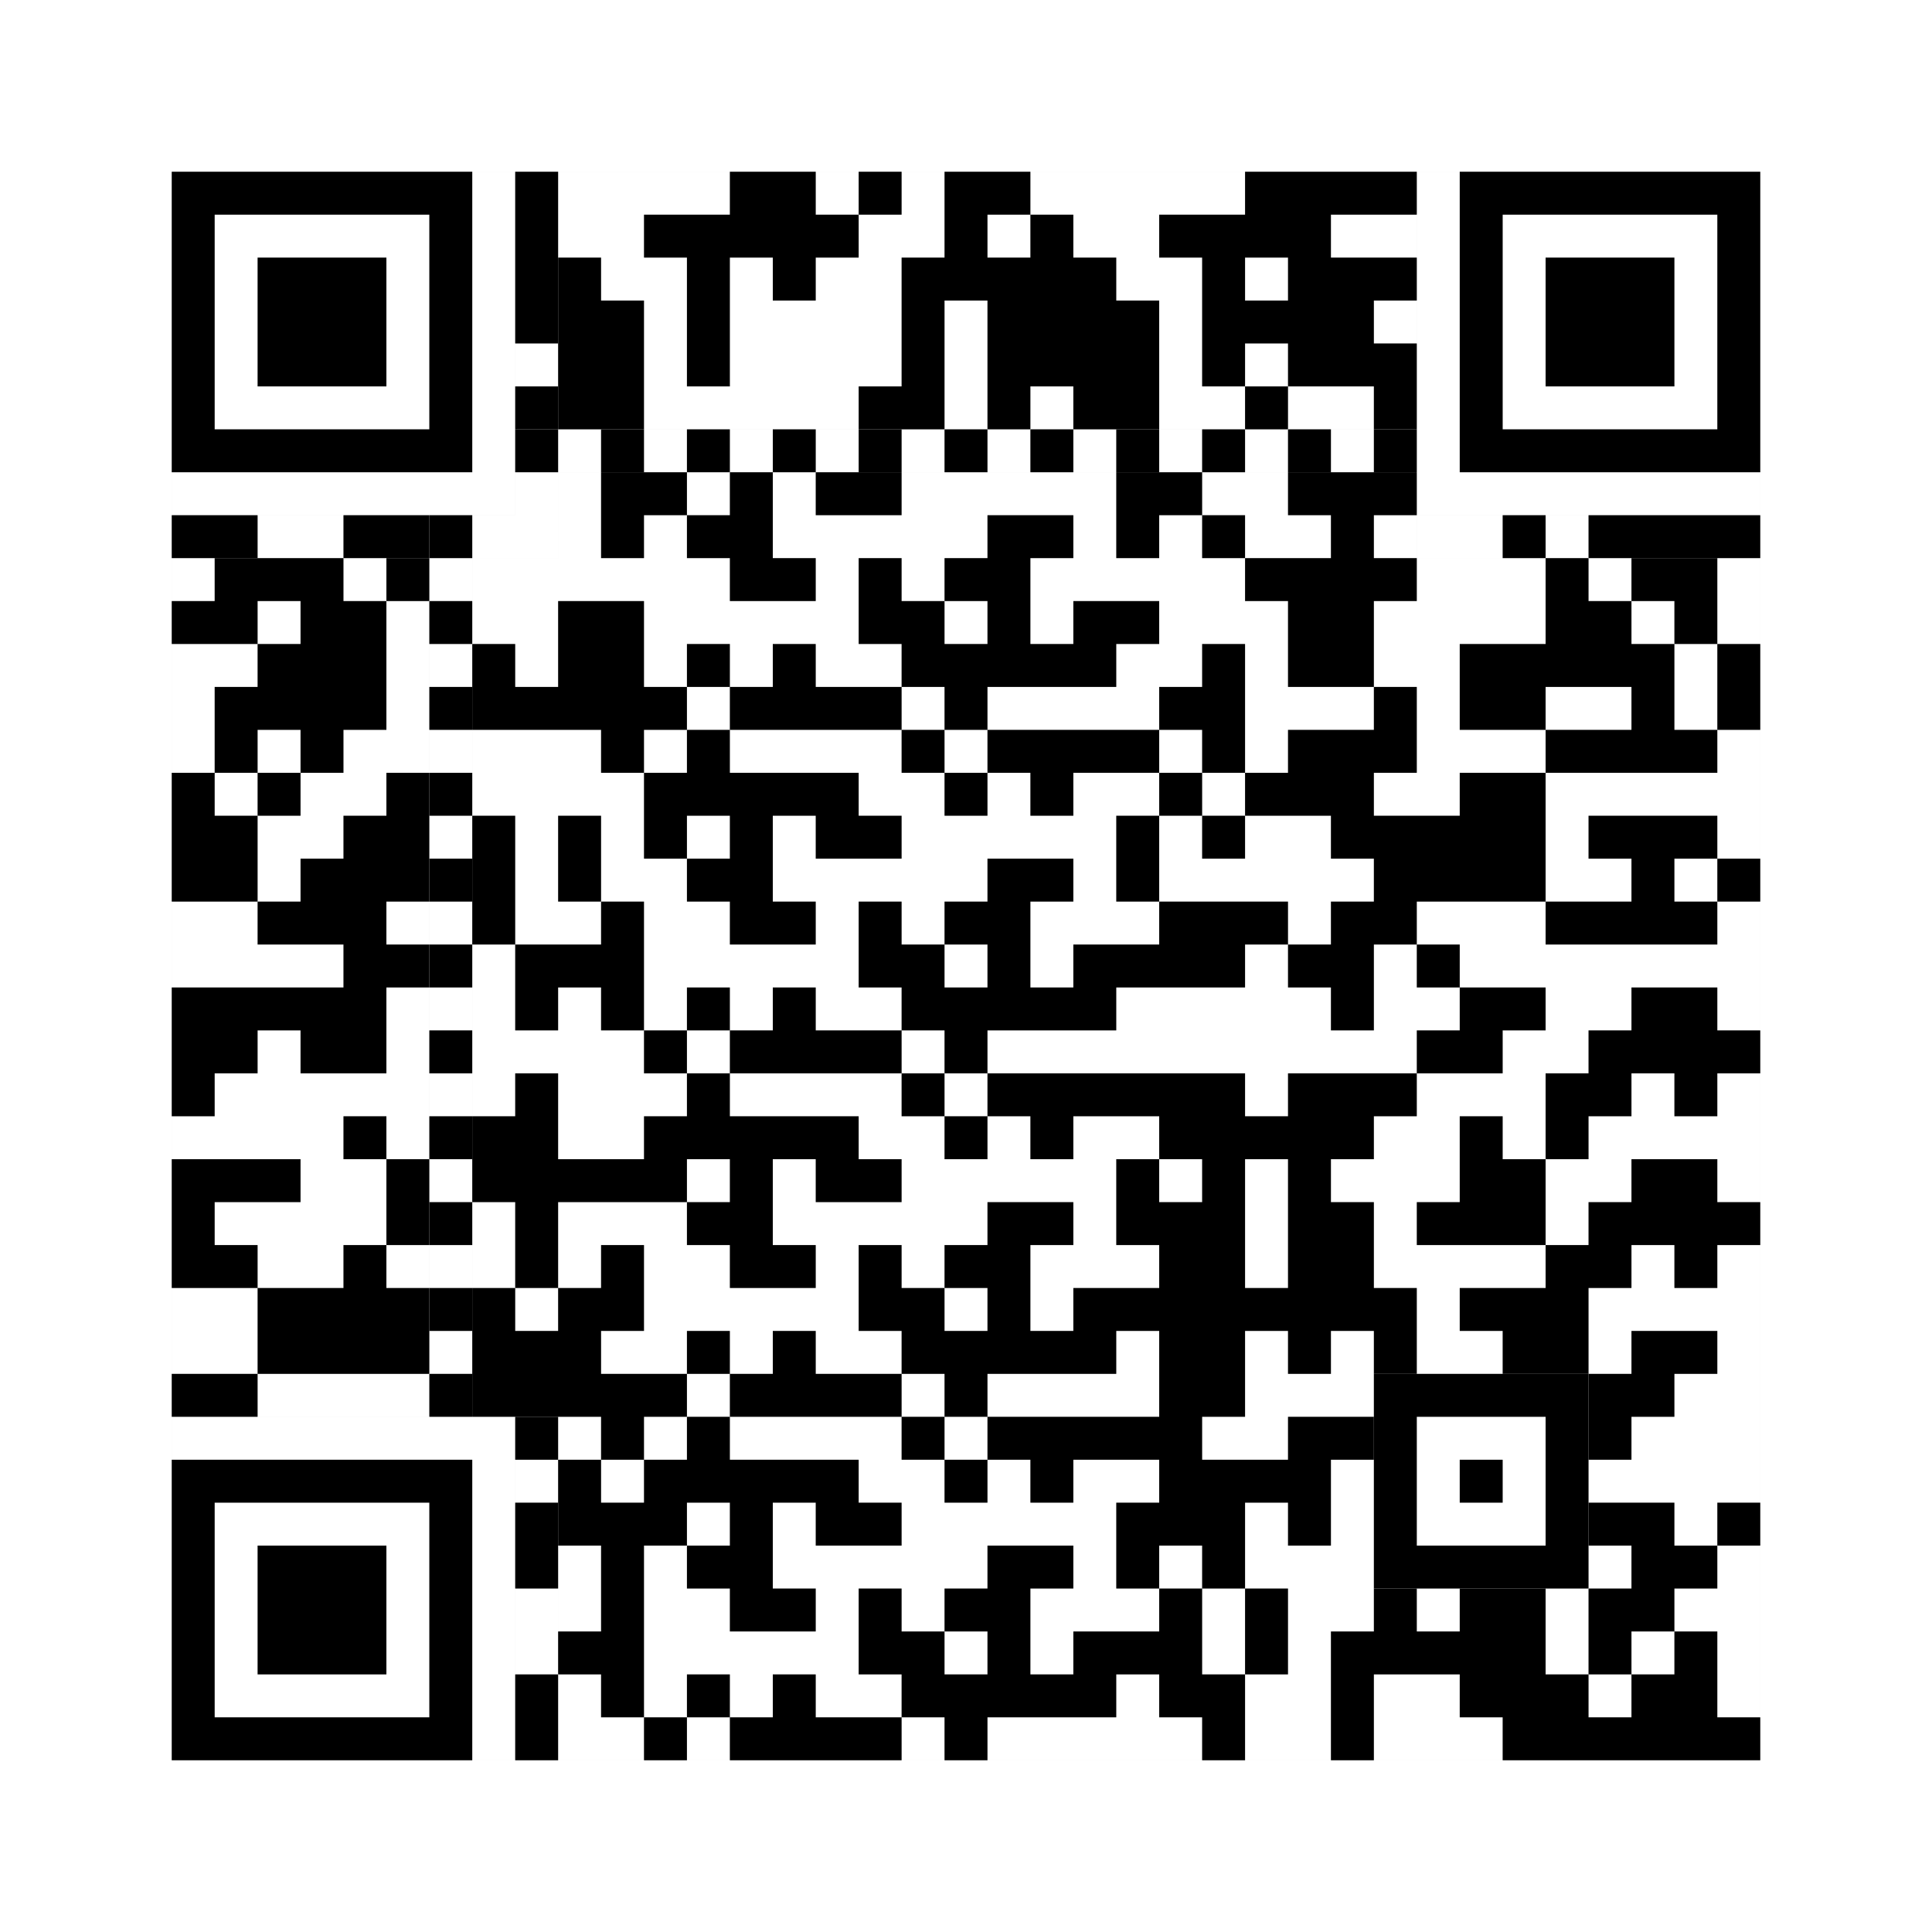
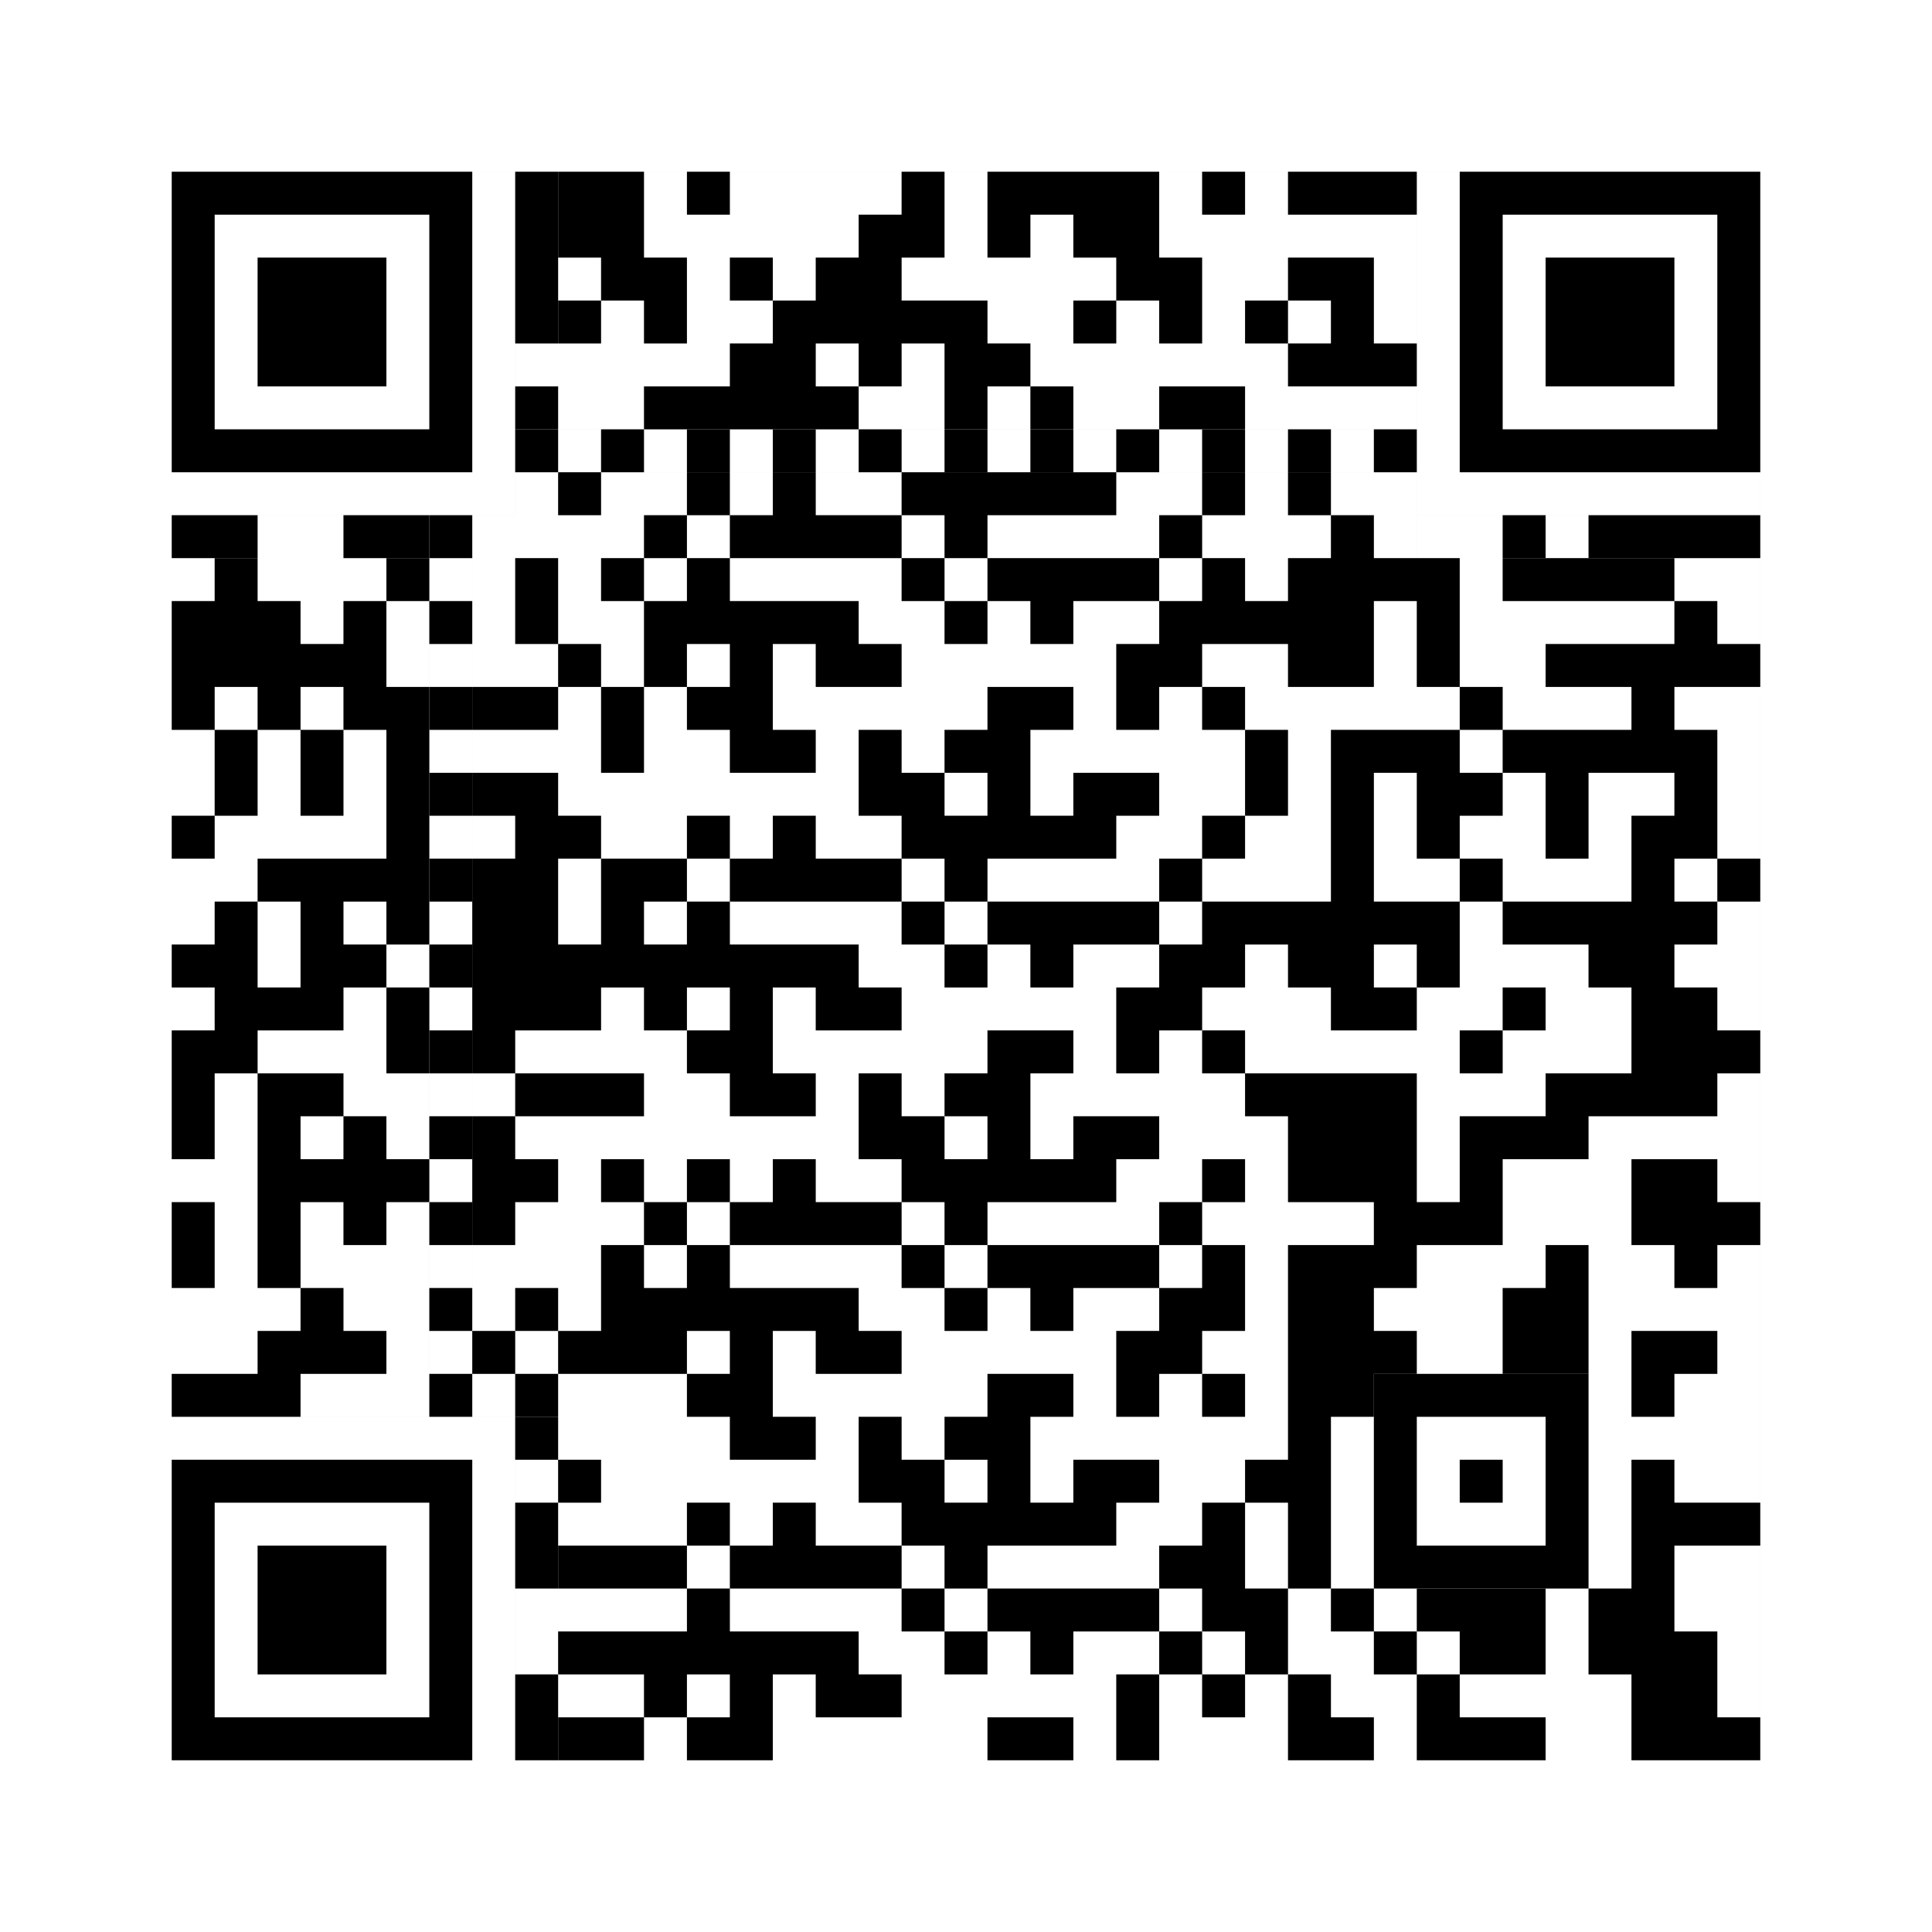
<svg xmlns="http://www.w3.org/2000/svg" class="qr-svg " style="width: 100%; height: auto;" viewBox="0 0 45 45">
  <defs>
    <style>rect{shape-rendering:crispEdges}</style>
  </defs>
-   <path class="qr-4 " stroke="transparent" fill="#fff" fill-opacity="1" d="M13 4 h4 v1 h-4Z M19 4 h1 v1 h-1Z M21 4 h1 v1 h-1Z M24 4 h5 v1 h-5Z M13 5 h2 v1 h-2Z M20 5 h2 v1 h-2Z M23 5 h1 v1 h-1Z M25 5 h2 v1 h-2Z M31 5 h2 v1 h-2Z M14 6 h2 v1 h-2Z M17 6 h1 v1 h-1Z M19 6 h2 v1 h-2Z M26 6 h2 v1 h-2Z M29 6 h1 v1 h-1Z M15 7 h1 v1 h-1Z M17 7 h4 v1 h-4Z M22 7 h1 v1 h-1Z M27 7 h1 v1 h-1Z M32 7 h1 v1 h-1Z M15 8 h1 v1 h-1Z M17 8 h4 v1 h-4Z M22 8 h1 v1 h-1Z M27 8 h1 v1 h-1Z M29 8 h1 v1 h-1Z M15 9 h5 v1 h-5Z M22 9 h1 v1 h-1Z M24 9 h1 v1 h-1Z M27 9 h2 v1 h-2Z M30 9 h2 v1 h-2Z M13 11 h1 v1 h-1Z M16 11 h1 v1 h-1Z M18 11 h1 v1 h-1Z M21 11 h5 v1 h-5Z M28 11 h2 v1 h-2Z M13 12 h1 v1 h-1Z M15 12 h1 v1 h-1Z M18 12 h5 v1 h-5Z M25 12 h1 v1 h-1Z M27 12 h1 v1 h-1Z M29 12 h2 v1 h-2Z M32 12 h1 v1 h-1Z M4 13 h1 v1 h-1Z M8 13 h1 v1 h-1Z M11 13 h6 v1 h-6Z M19 13 h1 v1 h-1Z M21 13 h1 v1 h-1Z M24 13 h5 v1 h-5Z M33 13 h3 v1 h-3Z M37 13 h1 v1 h-1Z M40 13 h1 v1 h-1Z M6 14 h1 v1 h-1Z M9 14 h1 v1 h-1Z M11 14 h2 v1 h-2Z M15 14 h5 v1 h-5Z M22 14 h1 v1 h-1Z M24 14 h1 v1 h-1Z M27 14 h3 v1 h-3Z M32 14 h4 v1 h-4Z M38 14 h1 v1 h-1Z M40 14 h1 v1 h-1Z M4 15 h2 v1 h-2Z M9 15 h1 v1 h-1Z M12 15 h1 v1 h-1Z M15 15 h1 v1 h-1Z M17 15 h1 v1 h-1Z M19 15 h2 v1 h-2Z M26 15 h2 v1 h-2Z M29 15 h1 v1 h-1Z M32 15 h2 v1 h-2Z M39 15 h1 v1 h-1Z M4 16 h1 v1 h-1Z M9 16 h1 v1 h-1Z M16 16 h1 v1 h-1Z M21 16 h1 v1 h-1Z M23 16 h4 v1 h-4Z M29 16 h3 v1 h-3Z M33 16 h1 v1 h-1Z M36 16 h2 v1 h-2Z M39 16 h1 v1 h-1Z M4 17 h1 v1 h-1Z M6 17 h1 v1 h-1Z M8 17 h2 v1 h-2Z M11 17 h3 v1 h-3Z M15 17 h1 v1 h-1Z M17 17 h4 v1 h-4Z M22 17 h1 v1 h-1Z M27 17 h1 v1 h-1Z M29 17 h1 v1 h-1Z M33 17 h3 v1 h-3Z M40 17 h1 v1 h-1Z M5 18 h1 v1 h-1Z M7 18 h2 v1 h-2Z M11 18 h4 v1 h-4Z M20 18 h2 v1 h-2Z M23 18 h1 v1 h-1Z M25 18 h2 v1 h-2Z M28 18 h1 v1 h-1Z M32 18 h2 v1 h-2Z M36 18 h5 v1 h-5Z M6 19 h2 v1 h-2Z M12 19 h1 v1 h-1Z M14 19 h1 v1 h-1Z M16 19 h1 v1 h-1Z M18 19 h1 v1 h-1Z M21 19 h5 v1 h-5Z M27 19 h1 v1 h-1Z M29 19 h2 v1 h-2Z M36 19 h1 v1 h-1Z M40 19 h1 v1 h-1Z M6 20 h1 v1 h-1Z M12 20 h1 v1 h-1Z M14 20 h2 v1 h-2Z M18 20 h5 v1 h-5Z M25 20 h1 v1 h-1Z M27 20 h5 v1 h-5Z M36 20 h2 v1 h-2Z M39 20 h1 v1 h-1Z M4 21 h2 v1 h-2Z M9 21 h1 v1 h-1Z M12 21 h2 v1 h-2Z M15 21 h2 v1 h-2Z M19 21 h1 v1 h-1Z M21 21 h1 v1 h-1Z M24 21 h3 v1 h-3Z M30 21 h1 v1 h-1Z M33 21 h3 v1 h-3Z M40 21 h1 v1 h-1Z M4 22 h4 v1 h-4Z M11 22 h1 v1 h-1Z M15 22 h5 v1 h-5Z M22 22 h1 v1 h-1Z M24 22 h1 v1 h-1Z M29 22 h1 v1 h-1Z M32 22 h1 v1 h-1Z M34 22 h7 v1 h-7Z M9 23 h1 v1 h-1Z M11 23 h1 v1 h-1Z M13 23 h1 v1 h-1Z M15 23 h1 v1 h-1Z M17 23 h1 v1 h-1Z M19 23 h2 v1 h-2Z M26 23 h5 v1 h-5Z M32 23 h2 v1 h-2Z M36 23 h2 v1 h-2Z M40 23 h1 v1 h-1Z M6 24 h1 v1 h-1Z M9 24 h1 v1 h-1Z M11 24 h4 v1 h-4Z M16 24 h1 v1 h-1Z M21 24 h1 v1 h-1Z M23 24 h10 v1 h-10Z M35 24 h2 v1 h-2Z M5 25 h5 v1 h-5Z M11 25 h1 v1 h-1Z M13 25 h3 v1 h-3Z M17 25 h4 v1 h-4Z M22 25 h1 v1 h-1Z M29 25 h1 v1 h-1Z M33 25 h3 v1 h-3Z M38 25 h1 v1 h-1Z M40 25 h1 v1 h-1Z M4 26 h4 v1 h-4Z M9 26 h1 v1 h-1Z M13 26 h2 v1 h-2Z M20 26 h2 v1 h-2Z M23 26 h1 v1 h-1Z M25 26 h2 v1 h-2Z M32 26 h2 v1 h-2Z M35 26 h1 v1 h-1Z M37 26 h4 v1 h-4Z M7 27 h2 v1 h-2Z M16 27 h1 v1 h-1Z M18 27 h1 v1 h-1Z M21 27 h5 v1 h-5Z M27 27 h1 v1 h-1Z M29 27 h1 v1 h-1Z M31 27 h3 v1 h-3Z M36 27 h2 v1 h-2Z M40 27 h1 v1 h-1Z M5 28 h4 v1 h-4Z M11 28 h1 v1 h-1Z M13 28 h3 v1 h-3Z M18 28 h5 v1 h-5Z M25 28 h1 v1 h-1Z M29 28 h1 v1 h-1Z M32 28 h1 v1 h-1Z M36 28 h1 v1 h-1Z M6 29 h2 v1 h-2Z M9 29 h1 v1 h-1Z M11 29 h1 v1 h-1Z M13 29 h1 v1 h-1Z M15 29 h2 v1 h-2Z M19 29 h1 v1 h-1Z M21 29 h1 v1 h-1Z M24 29 h3 v1 h-3Z M29 29 h1 v1 h-1Z M32 29 h4 v1 h-4Z M38 29 h1 v1 h-1Z M40 29 h1 v1 h-1Z M4 30 h2 v1 h-2Z M12 30 h1 v1 h-1Z M15 30 h5 v1 h-5Z M22 30 h1 v1 h-1Z M24 30 h1 v1 h-1Z M33 30 h1 v1 h-1Z M37 30 h4 v1 h-4Z M4 31 h2 v1 h-2Z M14 31 h2 v1 h-2Z M17 31 h1 v1 h-1Z M19 31 h2 v1 h-2Z M26 31 h1 v1 h-1Z M29 31 h1 v1 h-1Z M31 31 h1 v1 h-1Z M33 31 h2 v1 h-2Z M37 31 h1 v1 h-1Z M40 31 h1 v1 h-1Z M6 32 h4 v1 h-4Z M16 32 h1 v1 h-1Z M21 32 h1 v1 h-1Z M23 32 h4 v1 h-4Z M29 32 h3 v1 h-3Z M39 32 h2 v1 h-2Z M13 33 h1 v1 h-1Z M15 33 h1 v1 h-1Z M17 33 h4 v1 h-4Z M22 33 h1 v1 h-1Z M28 33 h2 v1 h-2Z M38 33 h3 v1 h-3Z M14 34 h1 v1 h-1Z M20 34 h2 v1 h-2Z M23 34 h1 v1 h-1Z M25 34 h2 v1 h-2Z M31 34 h1 v1 h-1Z M37 34 h4 v1 h-4Z M16 35 h1 v1 h-1Z M18 35 h1 v1 h-1Z M21 35 h5 v1 h-5Z M29 35 h1 v1 h-1Z M31 35 h1 v1 h-1Z M39 35 h1 v1 h-1Z M13 36 h1 v1 h-1Z M15 36 h1 v1 h-1Z M18 36 h5 v1 h-5Z M25 36 h1 v1 h-1Z M27 36 h1 v1 h-1Z M29 36 h3 v1 h-3Z M37 36 h1 v1 h-1Z M40 36 h1 v1 h-1Z M13 37 h1 v1 h-1Z M15 37 h2 v1 h-2Z M19 37 h1 v1 h-1Z M21 37 h1 v1 h-1Z M24 37 h3 v1 h-3Z M28 37 h1 v1 h-1Z M30 37 h2 v1 h-2Z M33 37 h1 v1 h-1Z M36 37 h1 v1 h-1Z M39 37 h2 v1 h-2Z M15 38 h5 v1 h-5Z M22 38 h1 v1 h-1Z M24 38 h1 v1 h-1Z M28 38 h1 v1 h-1Z M30 38 h1 v1 h-1Z M36 38 h1 v1 h-1Z M38 38 h1 v1 h-1Z M40 38 h1 v1 h-1Z M13 39 h1 v1 h-1Z M15 39 h1 v1 h-1Z M17 39 h1 v1 h-1Z M19 39 h2 v1 h-2Z M26 39 h1 v1 h-1Z M29 39 h2 v1 h-2Z M32 39 h2 v1 h-2Z M37 39 h1 v1 h-1Z M40 39 h1 v1 h-1Z M13 40 h2 v1 h-2Z M16 40 h1 v1 h-1Z M21 40 h1 v1 h-1Z M23 40 h5 v1 h-5Z M29 40 h2 v1 h-2Z M32 40 h3 v1 h-3Z " />
+   <path class="qr-4 " stroke="transparent" fill="#fff" fill-opacity="1" d="M15 4 h1 v1 h-1Z M17 4 h4 v1 h-4Z M22 4 h1 v1 h-1Z M27 4 h1 v1 h-1Z M29 4 h1 v1 h-1Z M15 5 h5 v1 h-5Z M22 5 h1 v1 h-1Z M24 5 h1 v1 h-1Z M27 5 h6 v1 h-6Z M13 6 h1 v1 h-1Z M16 6 h1 v1 h-1Z M18 6 h1 v1 h-1Z M21 6 h5 v1 h-5Z M28 6 h2 v1 h-2Z M32 6 h1 v1 h-1Z M14 7 h1 v1 h-1Z M16 7 h2 v1 h-2Z M23 7 h2 v1 h-2Z M26 7 h1 v1 h-1Z M28 7 h1 v1 h-1Z M30 7 h1 v1 h-1Z M32 7 h1 v1 h-1Z M13 8 h4 v1 h-4Z M19 8 h1 v1 h-1Z M21 8 h1 v1 h-1Z M24 8 h6 v1 h-6Z M13 9 h2 v1 h-2Z M20 9 h2 v1 h-2Z M23 9 h1 v1 h-1Z M25 9 h2 v1 h-2Z M29 9 h4 v1 h-4Z M14 11 h2 v1 h-2Z M17 11 h1 v1 h-1Z M19 11 h2 v1 h-2Z M26 11 h2 v1 h-2Z M29 11 h1 v1 h-1Z M31 11 h2 v1 h-2Z M13 12 h2 v1 h-2Z M16 12 h1 v1 h-1Z M21 12 h1 v1 h-1Z M23 12 h4 v1 h-4Z M28 12 h3 v1 h-3Z M32 12 h1 v1 h-1Z M4 13 h1 v1 h-1Z M6 13 h3 v1 h-3Z M11 13 h1 v1 h-1Z M13 13 h1 v1 h-1Z M15 13 h1 v1 h-1Z M17 13 h4 v1 h-4Z M22 13 h1 v1 h-1Z M27 13 h1 v1 h-1Z M29 13 h1 v1 h-1Z M34 13 h1 v1 h-1Z M39 13 h2 v1 h-2Z M7 14 h1 v1 h-1Z M9 14 h1 v1 h-1Z M11 14 h1 v1 h-1Z M13 14 h2 v1 h-2Z M20 14 h2 v1 h-2Z M23 14 h1 v1 h-1Z M25 14 h2 v1 h-2Z M32 14 h1 v1 h-1Z M34 14 h5 v1 h-5Z M40 14 h1 v1 h-1Z M9 15 h1 v1 h-1Z M11 15 h2 v1 h-2Z M14 15 h1 v1 h-1Z M16 15 h1 v1 h-1Z M18 15 h1 v1 h-1Z M21 15 h5 v1 h-5Z M28 15 h2 v1 h-2Z M32 15 h1 v1 h-1Z M34 15 h2 v1 h-2Z M5 16 h1 v1 h-1Z M7 16 h1 v1 h-1Z M13 16 h1 v1 h-1Z M15 16 h1 v1 h-1Z M18 16 h5 v1 h-5Z M25 16 h1 v1 h-1Z M27 16 h1 v1 h-1Z M29 16 h5 v1 h-5Z M35 16 h3 v1 h-3Z M39 16 h2 v1 h-2Z M4 17 h1 v1 h-1Z M6 17 h1 v1 h-1Z M8 17 h1 v1 h-1Z M11 17 h3 v1 h-3Z M15 17 h2 v1 h-2Z M19 17 h1 v1 h-1Z M21 17 h1 v1 h-1Z M24 17 h5 v1 h-5Z M30 17 h1 v1 h-1Z M34 17 h1 v1 h-1Z M40 17 h1 v1 h-1Z M4 18 h1 v1 h-1Z M6 18 h1 v1 h-1Z M8 18 h1 v1 h-1Z M13 18 h7 v1 h-7Z M22 18 h1 v1 h-1Z M24 18 h1 v1 h-1Z M27 18 h2 v1 h-2Z M30 18 h1 v1 h-1Z M32 18 h1 v1 h-1Z M35 18 h1 v1 h-1Z M37 18 h2 v1 h-2Z M40 18 h1 v1 h-1Z M5 19 h4 v1 h-4Z M11 19 h1 v1 h-1Z M14 19 h2 v1 h-2Z M17 19 h1 v1 h-1Z M19 19 h2 v1 h-2Z M26 19 h2 v1 h-2Z M29 19 h2 v1 h-2Z M32 19 h1 v1 h-1Z M34 19 h2 v1 h-2Z M37 19 h1 v1 h-1Z M40 19 h1 v1 h-1Z M4 20 h2 v1 h-2Z M13 20 h1 v1 h-1Z M16 20 h1 v1 h-1Z M21 20 h1 v1 h-1Z M23 20 h4 v1 h-4Z M28 20 h3 v1 h-3Z M32 20 h2 v1 h-2Z M35 20 h3 v1 h-3Z M39 20 h1 v1 h-1Z M4 21 h1 v1 h-1Z M6 21 h1 v1 h-1Z M8 21 h1 v1 h-1Z M13 21 h1 v1 h-1Z M15 21 h1 v1 h-1Z M17 21 h4 v1 h-4Z M22 21 h1 v1 h-1Z M27 21 h1 v1 h-1Z M34 21 h1 v1 h-1Z M40 21 h1 v1 h-1Z M6 22 h1 v1 h-1Z M9 22 h1 v1 h-1Z M20 22 h2 v1 h-2Z M23 22 h1 v1 h-1Z M25 22 h2 v1 h-2Z M29 22 h1 v1 h-1Z M32 22 h1 v1 h-1Z M34 22 h3 v1 h-3Z M39 22 h2 v1 h-2Z M4 23 h1 v1 h-1Z M8 23 h1 v1 h-1Z M14 23 h1 v1 h-1Z M16 23 h1 v1 h-1Z M18 23 h1 v1 h-1Z M21 23 h5 v1 h-5Z M28 23 h3 v1 h-3Z M33 23 h2 v1 h-2Z M36 23 h2 v1 h-2Z M40 23 h1 v1 h-1Z M6 24 h3 v1 h-3Z M12 24 h4 v1 h-4Z M18 24 h5 v1 h-5Z M25 24 h1 v1 h-1Z M27 24 h1 v1 h-1Z M29 24 h5 v1 h-5Z M35 24 h3 v1 h-3Z M5 25 h1 v1 h-1Z M8 25 h2 v1 h-2Z M11 25 h1 v1 h-1Z M15 25 h2 v1 h-2Z M19 25 h1 v1 h-1Z M21 25 h1 v1 h-1Z M24 25 h5 v1 h-5Z M33 25 h3 v1 h-3Z M40 25 h1 v1 h-1Z M5 26 h1 v1 h-1Z M7 26 h1 v1 h-1Z M9 26 h1 v1 h-1Z M12 26 h8 v1 h-8Z M22 26 h1 v1 h-1Z M24 26 h1 v1 h-1Z M27 26 h3 v1 h-3Z M33 26 h1 v1 h-1Z M37 26 h4 v1 h-4Z M4 27 h2 v1 h-2Z M13 27 h1 v1 h-1Z M15 27 h1 v1 h-1Z M17 27 h1 v1 h-1Z M19 27 h2 v1 h-2Z M26 27 h2 v1 h-2Z M29 27 h1 v1 h-1Z M33 27 h1 v1 h-1Z M35 27 h3 v1 h-3Z M40 27 h1 v1 h-1Z M5 28 h1 v1 h-1Z M7 28 h1 v1 h-1Z M9 28 h1 v1 h-1Z M12 28 h3 v1 h-3Z M16 28 h1 v1 h-1Z M21 28 h1 v1 h-1Z M23 28 h4 v1 h-4Z M28 28 h4 v1 h-4Z M35 28 h3 v1 h-3Z M5 29 h1 v1 h-1Z M7 29 h3 v1 h-3Z M11 29 h3 v1 h-3Z M15 29 h1 v1 h-1Z M17 29 h4 v1 h-4Z M22 29 h1 v1 h-1Z M27 29 h1 v1 h-1Z M29 29 h1 v1 h-1Z M33 29 h3 v1 h-3Z M37 29 h2 v1 h-2Z M40 29 h1 v1 h-1Z M4 30 h3 v1 h-3Z M8 30 h2 v1 h-2Z M11 30 h1 v1 h-1Z M13 30 h1 v1 h-1Z M20 30 h2 v1 h-2Z M23 30 h1 v1 h-1Z M25 30 h2 v1 h-2Z M29 30 h1 v1 h-1Z M32 30 h3 v1 h-3Z M37 30 h4 v1 h-4Z M4 31 h2 v1 h-2Z M9 31 h1 v1 h-1Z M12 31 h1 v1 h-1Z M16 31 h1 v1 h-1Z M18 31 h1 v1 h-1Z M21 31 h5 v1 h-5Z M28 31 h2 v1 h-2Z M33 31 h2 v1 h-2Z M37 31 h1 v1 h-1Z M40 31 h1 v1 h-1Z M7 32 h3 v1 h-3Z M11 32 h1 v1 h-1Z M13 32 h3 v1 h-3Z M18 32 h5 v1 h-5Z M25 32 h1 v1 h-1Z M27 32 h1 v1 h-1Z M29 32 h1 v1 h-1Z M37 32 h1 v1 h-1Z M39 32 h2 v1 h-2Z M13 33 h4 v1 h-4Z M19 33 h1 v1 h-1Z M21 33 h1 v1 h-1Z M24 33 h6 v1 h-6Z M31 33 h1 v1 h-1Z M37 33 h4 v1 h-4Z M14 34 h6 v1 h-6Z M22 34 h1 v1 h-1Z M24 34 h1 v1 h-1Z M27 34 h2 v1 h-2Z M31 34 h1 v1 h-1Z M37 34 h1 v1 h-1Z M39 34 h2 v1 h-2Z M13 35 h3 v1 h-3Z M17 35 h1 v1 h-1Z M19 35 h2 v1 h-2Z M26 35 h2 v1 h-2Z M29 35 h1 v1 h-1Z M31 35 h1 v1 h-1Z M37 35 h1 v1 h-1Z M16 36 h1 v1 h-1Z M21 36 h1 v1 h-1Z M23 36 h4 v1 h-4Z M29 36 h1 v1 h-1Z M31 36 h1 v1 h-1Z M37 36 h1 v1 h-1Z M39 36 h2 v1 h-2Z M13 37 h3 v1 h-3Z M17 37 h4 v1 h-4Z M22 37 h1 v1 h-1Z M27 37 h1 v1 h-1Z M30 37 h1 v1 h-1Z M32 37 h1 v1 h-1Z M36 37 h1 v1 h-1Z M39 37 h2 v1 h-2Z M20 38 h2 v1 h-2Z M23 38 h1 v1 h-1Z M25 38 h2 v1 h-2Z M28 38 h1 v1 h-1Z M30 38 h2 v1 h-2Z M33 38 h1 v1 h-1Z M36 38 h1 v1 h-1Z M40 38 h1 v1 h-1Z M13 39 h2 v1 h-2Z M16 39 h1 v1 h-1Z M18 39 h1 v1 h-1Z M21 39 h5 v1 h-5Z M27 39 h1 v1 h-1Z M29 39 h1 v1 h-1Z M31 39 h2 v1 h-2Z M34 39 h4 v1 h-4Z M40 39 h1 v1 h-1Z M15 40 h1 v1 h-1Z M18 40 h5 v1 h-5Z M25 40 h1 v1 h-1Z M27 40 h3 v1 h-3Z M32 40 h1 v1 h-1Z M36 40 h2 v1 h-2Z " />
  <path class="qr-6 " stroke="transparent" fill="#fff" fill-opacity="1" d="M5 5 h5 v1 h-5Z M35 5 h5 v1 h-5Z M5 6 h1 v1 h-1Z M9 6 h1 v1 h-1Z M35 6 h1 v1 h-1Z M39 6 h1 v1 h-1Z M5 7 h1 v1 h-1Z M9 7 h1 v1 h-1Z M35 7 h1 v1 h-1Z M39 7 h1 v1 h-1Z M5 8 h1 v1 h-1Z M9 8 h1 v1 h-1Z M35 8 h1 v1 h-1Z M39 8 h1 v1 h-1Z M5 9 h5 v1 h-5Z M35 9 h5 v1 h-5Z M5 35 h5 v1 h-5Z M5 36 h1 v1 h-1Z M9 36 h1 v1 h-1Z M5 37 h1 v1 h-1Z M9 37 h1 v1 h-1Z M5 38 h1 v1 h-1Z M9 38 h1 v1 h-1Z M5 39 h5 v1 h-5Z " />
  <path class="qr-8 " stroke="transparent" fill="#fff" fill-opacity="1" d="M11 4 h1 v1 h-1Z M33 4 h1 v1 h-1Z M11 5 h1 v1 h-1Z M33 5 h1 v1 h-1Z M11 6 h1 v1 h-1Z M33 6 h1 v1 h-1Z M11 7 h1 v1 h-1Z M33 7 h1 v1 h-1Z M11 8 h1 v1 h-1Z M33 8 h1 v1 h-1Z M11 9 h1 v1 h-1Z M33 9 h1 v1 h-1Z M11 10 h1 v1 h-1Z M33 10 h1 v1 h-1Z M4 11 h8 v1 h-8Z M33 11 h8 v1 h-8Z M4 33 h8 v1 h-8Z M11 34 h1 v1 h-1Z M11 35 h1 v1 h-1Z M11 36 h1 v1 h-1Z M11 37 h1 v1 h-1Z M11 38 h1 v1 h-1Z M11 39 h1 v1 h-1Z M11 40 h1 v1 h-1Z " />
  <path class="qr-10 " stroke="transparent" fill="#fff" fill-opacity="1" d="M33 33 h3 v1 h-3Z M33 34 h1 v1 h-1Z M35 34 h1 v1 h-1Z M33 35 h3 v1 h-3Z " />
  <path class="qr-12 " stroke="transparent" fill="#fff" fill-opacity="1" d="M13 10 h1 v1 h-1Z M15 10 h1 v1 h-1Z M17 10 h1 v1 h-1Z M19 10 h1 v1 h-1Z M21 10 h1 v1 h-1Z M23 10 h1 v1 h-1Z M25 10 h1 v1 h-1Z M27 10 h1 v1 h-1Z M29 10 h1 v1 h-1Z M31 10 h1 v1 h-1Z M10 13 h1 v1 h-1Z M10 15 h1 v1 h-1Z M10 17 h1 v1 h-1Z M10 19 h1 v1 h-1Z M10 21 h1 v1 h-1Z M10 23 h1 v1 h-1Z M10 25 h1 v1 h-1Z M10 27 h1 v1 h-1Z M10 29 h1 v1 h-1Z M10 31 h1 v1 h-1Z " />
  <path class="qr-14 " stroke="transparent" fill="#fff" fill-opacity="1" d="M12 8 h1 v1 h-1Z M12 11 h1 v1 h-1Z M6 12 h2 v1 h-2Z M11 12 h2 v1 h-2Z M33 12 h2 v1 h-2Z M36 12 h1 v1 h-1Z M12 34 h1 v1 h-1Z M12 37 h1 v1 h-1Z M12 38 h1 v1 h-1Z " />
  <path class="qr-18 " stroke="transparent" fill="#fff" fill-opacity="1" d="M0 0 h45 v1 h-45Z M0 1 h45 v1 h-45Z M0 2 h45 v1 h-45Z M0 3 h45 v1 h-45Z M0 4 h4 v1 h-4Z M41 4 h4 v1 h-4Z M0 5 h4 v1 h-4Z M41 5 h4 v1 h-4Z M0 6 h4 v1 h-4Z M41 6 h4 v1 h-4Z M0 7 h4 v1 h-4Z M41 7 h4 v1 h-4Z M0 8 h4 v1 h-4Z M41 8 h4 v1 h-4Z M0 9 h4 v1 h-4Z M41 9 h4 v1 h-4Z M0 10 h4 v1 h-4Z M41 10 h4 v1 h-4Z M0 11 h4 v1 h-4Z M41 11 h4 v1 h-4Z M0 12 h4 v1 h-4Z M41 12 h4 v1 h-4Z M0 13 h4 v1 h-4Z M41 13 h4 v1 h-4Z M0 14 h4 v1 h-4Z M41 14 h4 v1 h-4Z M0 15 h4 v1 h-4Z M41 15 h4 v1 h-4Z M0 16 h4 v1 h-4Z M41 16 h4 v1 h-4Z M0 17 h4 v1 h-4Z M41 17 h4 v1 h-4Z M0 18 h4 v1 h-4Z M41 18 h4 v1 h-4Z M0 19 h4 v1 h-4Z M41 19 h4 v1 h-4Z M0 20 h4 v1 h-4Z M41 20 h4 v1 h-4Z M0 21 h4 v1 h-4Z M41 21 h4 v1 h-4Z M0 22 h4 v1 h-4Z M41 22 h4 v1 h-4Z M0 23 h4 v1 h-4Z M41 23 h4 v1 h-4Z M0 24 h4 v1 h-4Z M41 24 h4 v1 h-4Z M0 25 h4 v1 h-4Z M41 25 h4 v1 h-4Z M0 26 h4 v1 h-4Z M41 26 h4 v1 h-4Z M0 27 h4 v1 h-4Z M41 27 h4 v1 h-4Z M0 28 h4 v1 h-4Z M41 28 h4 v1 h-4Z M0 29 h4 v1 h-4Z M41 29 h4 v1 h-4Z M0 30 h4 v1 h-4Z M41 30 h4 v1 h-4Z M0 31 h4 v1 h-4Z M41 31 h4 v1 h-4Z M0 32 h4 v1 h-4Z M41 32 h4 v1 h-4Z M0 33 h4 v1 h-4Z M41 33 h4 v1 h-4Z M0 34 h4 v1 h-4Z M41 34 h4 v1 h-4Z M0 35 h4 v1 h-4Z M41 35 h4 v1 h-4Z M0 36 h4 v1 h-4Z M41 36 h4 v1 h-4Z M0 37 h4 v1 h-4Z M41 37 h4 v1 h-4Z M0 38 h4 v1 h-4Z M41 38 h4 v1 h-4Z M0 39 h4 v1 h-4Z M41 39 h4 v1 h-4Z M0 40 h4 v1 h-4Z M41 40 h4 v1 h-4Z M0 41 h45 v1 h-45Z M0 42 h45 v1 h-45Z M0 43 h45 v1 h-45Z M0 44 h45 v1 h-45Z " />
  <path class="qr-512 " stroke="transparent" fill="#000" fill-opacity="1" d="M12 33 h1 v1 h-1Z " />
-   <path class="qr-1024 " stroke="transparent" fill="#000" fill-opacity="1" d="M17 4 h2 v1 h-2Z M20 4 h1 v1 h-1Z M22 4 h2 v1 h-2Z M29 4 h4 v1 h-4Z M15 5 h5 v1 h-5Z M22 5 h1 v1 h-1Z M24 5 h1 v1 h-1Z M27 5 h4 v1 h-4Z M13 6 h1 v1 h-1Z M16 6 h1 v1 h-1Z M18 6 h1 v1 h-1Z M21 6 h5 v1 h-5Z M28 6 h1 v1 h-1Z M30 6 h3 v1 h-3Z M13 7 h2 v1 h-2Z M16 7 h1 v1 h-1Z M21 7 h1 v1 h-1Z M23 7 h4 v1 h-4Z M28 7 h4 v1 h-4Z M13 8 h2 v1 h-2Z M16 8 h1 v1 h-1Z M21 8 h1 v1 h-1Z M23 8 h4 v1 h-4Z M28 8 h1 v1 h-1Z M30 8 h3 v1 h-3Z M13 9 h2 v1 h-2Z M20 9 h2 v1 h-2Z M23 9 h1 v1 h-1Z M25 9 h2 v1 h-2Z M29 9 h1 v1 h-1Z M32 9 h1 v1 h-1Z M14 11 h2 v1 h-2Z M17 11 h1 v1 h-1Z M19 11 h2 v1 h-2Z M26 11 h2 v1 h-2Z M30 11 h3 v1 h-3Z M14 12 h1 v1 h-1Z M16 12 h2 v1 h-2Z M23 12 h2 v1 h-2Z M26 12 h1 v1 h-1Z M28 12 h1 v1 h-1Z M31 12 h1 v1 h-1Z M5 13 h3 v1 h-3Z M9 13 h1 v1 h-1Z M17 13 h2 v1 h-2Z M20 13 h1 v1 h-1Z M22 13 h2 v1 h-2Z M29 13 h4 v1 h-4Z M36 13 h1 v1 h-1Z M38 13 h2 v1 h-2Z M4 14 h2 v1 h-2Z M7 14 h2 v1 h-2Z M13 14 h2 v1 h-2Z M20 14 h2 v1 h-2Z M23 14 h1 v1 h-1Z M25 14 h2 v1 h-2Z M30 14 h2 v1 h-2Z M36 14 h2 v1 h-2Z M39 14 h1 v1 h-1Z M6 15 h3 v1 h-3Z M11 15 h1 v1 h-1Z M13 15 h2 v1 h-2Z M16 15 h1 v1 h-1Z M18 15 h1 v1 h-1Z M21 15 h5 v1 h-5Z M28 15 h1 v1 h-1Z M30 15 h2 v1 h-2Z M34 15 h5 v1 h-5Z M40 15 h1 v1 h-1Z M5 16 h4 v1 h-4Z M11 16 h5 v1 h-5Z M17 16 h4 v1 h-4Z M22 16 h1 v1 h-1Z M27 16 h2 v1 h-2Z M32 16 h1 v1 h-1Z M34 16 h2 v1 h-2Z M38 16 h1 v1 h-1Z M40 16 h1 v1 h-1Z M5 17 h1 v1 h-1Z M7 17 h1 v1 h-1Z M14 17 h1 v1 h-1Z M16 17 h1 v1 h-1Z M21 17 h1 v1 h-1Z M23 17 h4 v1 h-4Z M28 17 h1 v1 h-1Z M30 17 h3 v1 h-3Z M36 17 h4 v1 h-4Z M4 18 h1 v1 h-1Z M6 18 h1 v1 h-1Z M9 18 h1 v1 h-1Z M15 18 h5 v1 h-5Z M22 18 h1 v1 h-1Z M24 18 h1 v1 h-1Z M27 18 h1 v1 h-1Z M29 18 h3 v1 h-3Z M34 18 h2 v1 h-2Z M4 19 h2 v1 h-2Z M8 19 h2 v1 h-2Z M11 19 h1 v1 h-1Z M13 19 h1 v1 h-1Z M15 19 h1 v1 h-1Z M17 19 h1 v1 h-1Z M19 19 h2 v1 h-2Z M26 19 h1 v1 h-1Z M28 19 h1 v1 h-1Z M31 19 h5 v1 h-5Z M37 19 h3 v1 h-3Z M4 20 h2 v1 h-2Z M7 20 h3 v1 h-3Z M11 20 h1 v1 h-1Z M13 20 h1 v1 h-1Z M16 20 h2 v1 h-2Z M23 20 h2 v1 h-2Z M26 20 h1 v1 h-1Z M32 20 h4 v1 h-4Z M38 20 h1 v1 h-1Z M40 20 h1 v1 h-1Z M6 21 h3 v1 h-3Z M11 21 h1 v1 h-1Z M14 21 h1 v1 h-1Z M17 21 h2 v1 h-2Z M20 21 h1 v1 h-1Z M22 21 h2 v1 h-2Z M27 21 h3 v1 h-3Z M31 21 h2 v1 h-2Z M36 21 h4 v1 h-4Z M8 22 h2 v1 h-2Z M12 22 h3 v1 h-3Z M20 22 h2 v1 h-2Z M23 22 h1 v1 h-1Z M25 22 h4 v1 h-4Z M30 22 h2 v1 h-2Z M33 22 h1 v1 h-1Z M4 23 h5 v1 h-5Z M12 23 h1 v1 h-1Z M14 23 h1 v1 h-1Z M16 23 h1 v1 h-1Z M18 23 h1 v1 h-1Z M21 23 h5 v1 h-5Z M31 23 h1 v1 h-1Z M34 23 h2 v1 h-2Z M38 23 h2 v1 h-2Z M4 24 h2 v1 h-2Z M7 24 h2 v1 h-2Z M15 24 h1 v1 h-1Z M17 24 h4 v1 h-4Z M22 24 h1 v1 h-1Z M33 24 h2 v1 h-2Z M37 24 h4 v1 h-4Z M4 25 h1 v1 h-1Z M12 25 h1 v1 h-1Z M16 25 h1 v1 h-1Z M21 25 h1 v1 h-1Z M23 25 h6 v1 h-6Z M30 25 h3 v1 h-3Z M36 25 h2 v1 h-2Z M39 25 h1 v1 h-1Z M8 26 h1 v1 h-1Z M11 26 h2 v1 h-2Z M15 26 h5 v1 h-5Z M22 26 h1 v1 h-1Z M24 26 h1 v1 h-1Z M27 26 h5 v1 h-5Z M34 26 h1 v1 h-1Z M36 26 h1 v1 h-1Z M4 27 h3 v1 h-3Z M9 27 h1 v1 h-1Z M11 27 h5 v1 h-5Z M17 27 h1 v1 h-1Z M19 27 h2 v1 h-2Z M26 27 h1 v1 h-1Z M28 27 h1 v1 h-1Z M30 27 h1 v1 h-1Z M34 27 h2 v1 h-2Z M38 27 h2 v1 h-2Z M4 28 h1 v1 h-1Z M9 28 h1 v1 h-1Z M12 28 h1 v1 h-1Z M16 28 h2 v1 h-2Z M23 28 h2 v1 h-2Z M26 28 h3 v1 h-3Z M30 28 h2 v1 h-2Z M33 28 h3 v1 h-3Z M37 28 h4 v1 h-4Z M4 29 h2 v1 h-2Z M8 29 h1 v1 h-1Z M12 29 h1 v1 h-1Z M14 29 h1 v1 h-1Z M17 29 h2 v1 h-2Z M20 29 h1 v1 h-1Z M22 29 h2 v1 h-2Z M27 29 h2 v1 h-2Z M30 29 h2 v1 h-2Z M36 29 h2 v1 h-2Z M39 29 h1 v1 h-1Z M6 30 h4 v1 h-4Z M11 30 h1 v1 h-1Z M13 30 h2 v1 h-2Z M20 30 h2 v1 h-2Z M23 30 h1 v1 h-1Z M25 30 h8 v1 h-8Z M34 30 h3 v1 h-3Z M6 31 h4 v1 h-4Z M11 31 h3 v1 h-3Z M16 31 h1 v1 h-1Z M18 31 h1 v1 h-1Z M21 31 h5 v1 h-5Z M27 31 h2 v1 h-2Z M30 31 h1 v1 h-1Z M32 31 h1 v1 h-1Z M35 31 h2 v1 h-2Z M38 31 h2 v1 h-2Z M4 32 h2 v1 h-2Z M11 32 h5 v1 h-5Z M17 32 h4 v1 h-4Z M22 32 h1 v1 h-1Z M27 32 h2 v1 h-2Z M37 32 h2 v1 h-2Z M14 33 h1 v1 h-1Z M16 33 h1 v1 h-1Z M21 33 h1 v1 h-1Z M23 33 h5 v1 h-5Z M30 33 h2 v1 h-2Z M37 33 h1 v1 h-1Z M13 34 h1 v1 h-1Z M15 34 h5 v1 h-5Z M22 34 h1 v1 h-1Z M24 34 h1 v1 h-1Z M27 34 h4 v1 h-4Z M13 35 h3 v1 h-3Z M17 35 h1 v1 h-1Z M19 35 h2 v1 h-2Z M26 35 h3 v1 h-3Z M30 35 h1 v1 h-1Z M37 35 h2 v1 h-2Z M40 35 h1 v1 h-1Z M14 36 h1 v1 h-1Z M16 36 h2 v1 h-2Z M23 36 h2 v1 h-2Z M26 36 h1 v1 h-1Z M28 36 h1 v1 h-1Z M38 36 h2 v1 h-2Z M14 37 h1 v1 h-1Z M17 37 h2 v1 h-2Z M20 37 h1 v1 h-1Z M22 37 h2 v1 h-2Z M27 37 h1 v1 h-1Z M29 37 h1 v1 h-1Z M32 37 h1 v1 h-1Z M34 37 h2 v1 h-2Z M37 37 h2 v1 h-2Z M13 38 h2 v1 h-2Z M20 38 h2 v1 h-2Z M23 38 h1 v1 h-1Z M25 38 h3 v1 h-3Z M29 38 h1 v1 h-1Z M31 38 h5 v1 h-5Z M37 38 h1 v1 h-1Z M39 38 h1 v1 h-1Z M14 39 h1 v1 h-1Z M16 39 h1 v1 h-1Z M18 39 h1 v1 h-1Z M21 39 h5 v1 h-5Z M27 39 h2 v1 h-2Z M31 39 h1 v1 h-1Z M34 39 h3 v1 h-3Z M38 39 h2 v1 h-2Z M15 40 h1 v1 h-1Z M17 40 h4 v1 h-4Z M22 40 h1 v1 h-1Z M28 40 h1 v1 h-1Z M31 40 h1 v1 h-1Z M35 40 h6 v1 h-6Z " />
+   <path class="qr-1024 " stroke="transparent" fill="#000" fill-opacity="1" d="M13 4 h2 v1 h-2Z M16 4 h1 v1 h-1Z M21 4 h1 v1 h-1Z M23 4 h4 v1 h-4Z M28 4 h1 v1 h-1Z M30 4 h3 v1 h-3Z M13 5 h2 v1 h-2Z M20 5 h2 v1 h-2Z M23 5 h1 v1 h-1Z M25 5 h2 v1 h-2Z M14 6 h2 v1 h-2Z M17 6 h1 v1 h-1Z M19 6 h2 v1 h-2Z M26 6 h2 v1 h-2Z M30 6 h2 v1 h-2Z M13 7 h1 v1 h-1Z M15 7 h1 v1 h-1Z M18 7 h5 v1 h-5Z M25 7 h1 v1 h-1Z M27 7 h1 v1 h-1Z M29 7 h1 v1 h-1Z M31 7 h1 v1 h-1Z M17 8 h2 v1 h-2Z M20 8 h1 v1 h-1Z M22 8 h2 v1 h-2Z M30 8 h3 v1 h-3Z M15 9 h5 v1 h-5Z M22 9 h1 v1 h-1Z M24 9 h1 v1 h-1Z M27 9 h2 v1 h-2Z M13 11 h1 v1 h-1Z M16 11 h1 v1 h-1Z M18 11 h1 v1 h-1Z M21 11 h5 v1 h-5Z M28 11 h1 v1 h-1Z M30 11 h1 v1 h-1Z M15 12 h1 v1 h-1Z M17 12 h4 v1 h-4Z M22 12 h1 v1 h-1Z M27 12 h1 v1 h-1Z M31 12 h1 v1 h-1Z M5 13 h1 v1 h-1Z M9 13 h1 v1 h-1Z M12 13 h1 v1 h-1Z M14 13 h1 v1 h-1Z M16 13 h1 v1 h-1Z M21 13 h1 v1 h-1Z M23 13 h4 v1 h-4Z M28 13 h1 v1 h-1Z M30 13 h4 v1 h-4Z M35 13 h4 v1 h-4Z M4 14 h3 v1 h-3Z M8 14 h1 v1 h-1Z M12 14 h1 v1 h-1Z M15 14 h5 v1 h-5Z M22 14 h1 v1 h-1Z M24 14 h1 v1 h-1Z M27 14 h5 v1 h-5Z M33 14 h1 v1 h-1Z M39 14 h1 v1 h-1Z M4 15 h5 v1 h-5Z M13 15 h1 v1 h-1Z M15 15 h1 v1 h-1Z M17 15 h1 v1 h-1Z M19 15 h2 v1 h-2Z M26 15 h2 v1 h-2Z M30 15 h2 v1 h-2Z M33 15 h1 v1 h-1Z M36 15 h5 v1 h-5Z M4 16 h1 v1 h-1Z M6 16 h1 v1 h-1Z M8 16 h2 v1 h-2Z M11 16 h2 v1 h-2Z M14 16 h1 v1 h-1Z M16 16 h2 v1 h-2Z M23 16 h2 v1 h-2Z M26 16 h1 v1 h-1Z M28 16 h1 v1 h-1Z M34 16 h1 v1 h-1Z M38 16 h1 v1 h-1Z M5 17 h1 v1 h-1Z M7 17 h1 v1 h-1Z M9 17 h1 v1 h-1Z M14 17 h1 v1 h-1Z M17 17 h2 v1 h-2Z M20 17 h1 v1 h-1Z M22 17 h2 v1 h-2Z M29 17 h1 v1 h-1Z M31 17 h3 v1 h-3Z M35 17 h5 v1 h-5Z M5 18 h1 v1 h-1Z M7 18 h1 v1 h-1Z M9 18 h1 v1 h-1Z M11 18 h2 v1 h-2Z M20 18 h2 v1 h-2Z M23 18 h1 v1 h-1Z M25 18 h2 v1 h-2Z M29 18 h1 v1 h-1Z M31 18 h1 v1 h-1Z M33 18 h2 v1 h-2Z M36 18 h1 v1 h-1Z M39 18 h1 v1 h-1Z M4 19 h1 v1 h-1Z M9 19 h1 v1 h-1Z M12 19 h2 v1 h-2Z M16 19 h1 v1 h-1Z M18 19 h1 v1 h-1Z M21 19 h5 v1 h-5Z M28 19 h1 v1 h-1Z M31 19 h1 v1 h-1Z M33 19 h1 v1 h-1Z M36 19 h1 v1 h-1Z M38 19 h2 v1 h-2Z M6 20 h4 v1 h-4Z M11 20 h2 v1 h-2Z M14 20 h2 v1 h-2Z M17 20 h4 v1 h-4Z M22 20 h1 v1 h-1Z M27 20 h1 v1 h-1Z M31 20 h1 v1 h-1Z M34 20 h1 v1 h-1Z M38 20 h1 v1 h-1Z M40 20 h1 v1 h-1Z M5 21 h1 v1 h-1Z M7 21 h1 v1 h-1Z M9 21 h1 v1 h-1Z M11 21 h2 v1 h-2Z M14 21 h1 v1 h-1Z M16 21 h1 v1 h-1Z M21 21 h1 v1 h-1Z M23 21 h4 v1 h-4Z M28 21 h6 v1 h-6Z M35 21 h5 v1 h-5Z M4 22 h2 v1 h-2Z M7 22 h2 v1 h-2Z M11 22 h9 v1 h-9Z M22 22 h1 v1 h-1Z M24 22 h1 v1 h-1Z M27 22 h2 v1 h-2Z M30 22 h2 v1 h-2Z M33 22 h1 v1 h-1Z M37 22 h2 v1 h-2Z M5 23 h3 v1 h-3Z M9 23 h1 v1 h-1Z M11 23 h3 v1 h-3Z M15 23 h1 v1 h-1Z M17 23 h1 v1 h-1Z M19 23 h2 v1 h-2Z M26 23 h2 v1 h-2Z M31 23 h2 v1 h-2Z M35 23 h1 v1 h-1Z M38 23 h2 v1 h-2Z M4 24 h2 v1 h-2Z M9 24 h1 v1 h-1Z M11 24 h1 v1 h-1Z M16 24 h2 v1 h-2Z M23 24 h2 v1 h-2Z M26 24 h1 v1 h-1Z M28 24 h1 v1 h-1Z M34 24 h1 v1 h-1Z M38 24 h3 v1 h-3Z M4 25 h1 v1 h-1Z M6 25 h2 v1 h-2Z M12 25 h3 v1 h-3Z M17 25 h2 v1 h-2Z M20 25 h1 v1 h-1Z M22 25 h2 v1 h-2Z M29 25 h4 v1 h-4Z M36 25 h4 v1 h-4Z M4 26 h1 v1 h-1Z M6 26 h1 v1 h-1Z M8 26 h1 v1 h-1Z M11 26 h1 v1 h-1Z M20 26 h2 v1 h-2Z M23 26 h1 v1 h-1Z M25 26 h2 v1 h-2Z M30 26 h3 v1 h-3Z M34 26 h3 v1 h-3Z M6 27 h4 v1 h-4Z M11 27 h2 v1 h-2Z M14 27 h1 v1 h-1Z M16 27 h1 v1 h-1Z M18 27 h1 v1 h-1Z M21 27 h5 v1 h-5Z M28 27 h1 v1 h-1Z M30 27 h3 v1 h-3Z M34 27 h1 v1 h-1Z M38 27 h2 v1 h-2Z M4 28 h1 v1 h-1Z M6 28 h1 v1 h-1Z M8 28 h1 v1 h-1Z M11 28 h1 v1 h-1Z M15 28 h1 v1 h-1Z M17 28 h4 v1 h-4Z M22 28 h1 v1 h-1Z M27 28 h1 v1 h-1Z M32 28 h3 v1 h-3Z M38 28 h3 v1 h-3Z M4 29 h1 v1 h-1Z M6 29 h1 v1 h-1Z M14 29 h1 v1 h-1Z M16 29 h1 v1 h-1Z M21 29 h1 v1 h-1Z M23 29 h4 v1 h-4Z M28 29 h1 v1 h-1Z M30 29 h3 v1 h-3Z M36 29 h1 v1 h-1Z M39 29 h1 v1 h-1Z M7 30 h1 v1 h-1Z M12 30 h1 v1 h-1Z M14 30 h6 v1 h-6Z M22 30 h1 v1 h-1Z M24 30 h1 v1 h-1Z M27 30 h2 v1 h-2Z M30 30 h2 v1 h-2Z M35 30 h2 v1 h-2Z M6 31 h3 v1 h-3Z M11 31 h1 v1 h-1Z M13 31 h3 v1 h-3Z M17 31 h1 v1 h-1Z M19 31 h2 v1 h-2Z M26 31 h2 v1 h-2Z M30 31 h3 v1 h-3Z M35 31 h2 v1 h-2Z M38 31 h2 v1 h-2Z M4 32 h3 v1 h-3Z M12 32 h1 v1 h-1Z M16 32 h2 v1 h-2Z M23 32 h2 v1 h-2Z M26 32 h1 v1 h-1Z M28 32 h1 v1 h-1Z M30 32 h2 v1 h-2Z M38 32 h1 v1 h-1Z M17 33 h2 v1 h-2Z M20 33 h1 v1 h-1Z M22 33 h2 v1 h-2Z M30 33 h1 v1 h-1Z M13 34 h1 v1 h-1Z M20 34 h2 v1 h-2Z M23 34 h1 v1 h-1Z M25 34 h2 v1 h-2Z M29 34 h2 v1 h-2Z M38 34 h1 v1 h-1Z M16 35 h1 v1 h-1Z M18 35 h1 v1 h-1Z M21 35 h5 v1 h-5Z M28 35 h1 v1 h-1Z M30 35 h1 v1 h-1Z M38 35 h3 v1 h-3Z M13 36 h3 v1 h-3Z M17 36 h4 v1 h-4Z M22 36 h1 v1 h-1Z M27 36 h2 v1 h-2Z M30 36 h1 v1 h-1Z M38 36 h1 v1 h-1Z M16 37 h1 v1 h-1Z M21 37 h1 v1 h-1Z M23 37 h4 v1 h-4Z M28 37 h2 v1 h-2Z M31 37 h1 v1 h-1Z M33 37 h3 v1 h-3Z M37 37 h2 v1 h-2Z M13 38 h7 v1 h-7Z M22 38 h1 v1 h-1Z M24 38 h1 v1 h-1Z M27 38 h1 v1 h-1Z M29 38 h1 v1 h-1Z M32 38 h1 v1 h-1Z M34 38 h2 v1 h-2Z M37 38 h3 v1 h-3Z M15 39 h1 v1 h-1Z M17 39 h1 v1 h-1Z M19 39 h2 v1 h-2Z M26 39 h1 v1 h-1Z M28 39 h1 v1 h-1Z M30 39 h1 v1 h-1Z M33 39 h1 v1 h-1Z M38 39 h2 v1 h-2Z M13 40 h2 v1 h-2Z M16 40 h2 v1 h-2Z M23 40 h2 v1 h-2Z M26 40 h1 v1 h-1Z M30 40 h2 v1 h-2Z M33 40 h3 v1 h-3Z M38 40 h3 v1 h-3Z " />
  <path class="qr-1536 " stroke="transparent" fill="#000" fill-opacity="1" d="M4 4 h7 v1 h-7Z M34 4 h7 v1 h-7Z M4 5 h1 v1 h-1Z M10 5 h1 v1 h-1Z M34 5 h1 v1 h-1Z M40 5 h1 v1 h-1Z M4 6 h1 v1 h-1Z M10 6 h1 v1 h-1Z M34 6 h1 v1 h-1Z M40 6 h1 v1 h-1Z M4 7 h1 v1 h-1Z M10 7 h1 v1 h-1Z M34 7 h1 v1 h-1Z M40 7 h1 v1 h-1Z M4 8 h1 v1 h-1Z M10 8 h1 v1 h-1Z M34 8 h1 v1 h-1Z M40 8 h1 v1 h-1Z M4 9 h1 v1 h-1Z M10 9 h1 v1 h-1Z M34 9 h1 v1 h-1Z M40 9 h1 v1 h-1Z M4 10 h7 v1 h-7Z M34 10 h7 v1 h-7Z M4 34 h7 v1 h-7Z M4 35 h1 v1 h-1Z M10 35 h1 v1 h-1Z M4 36 h1 v1 h-1Z M10 36 h1 v1 h-1Z M4 37 h1 v1 h-1Z M10 37 h1 v1 h-1Z M4 38 h1 v1 h-1Z M10 38 h1 v1 h-1Z M4 39 h1 v1 h-1Z M10 39 h1 v1 h-1Z M4 40 h7 v1 h-7Z " />
  <path class="qr-2560 " stroke="transparent" fill="#000" fill-opacity="1" d="M32 32 h5 v1 h-5Z M32 33 h1 v1 h-1Z M36 33 h1 v1 h-1Z M32 34 h1 v1 h-1Z M34 34 h1 v1 h-1Z M36 34 h1 v1 h-1Z M32 35 h1 v1 h-1Z M36 35 h1 v1 h-1Z M32 36 h5 v1 h-5Z " />
  <path class="qr-3072 " stroke="transparent" fill="#000" fill-opacity="1" d="M12 10 h1 v1 h-1Z M14 10 h1 v1 h-1Z M16 10 h1 v1 h-1Z M18 10 h1 v1 h-1Z M20 10 h1 v1 h-1Z M22 10 h1 v1 h-1Z M24 10 h1 v1 h-1Z M26 10 h1 v1 h-1Z M28 10 h1 v1 h-1Z M30 10 h1 v1 h-1Z M32 10 h1 v1 h-1Z M10 12 h1 v1 h-1Z M10 14 h1 v1 h-1Z M10 16 h1 v1 h-1Z M10 18 h1 v1 h-1Z M10 20 h1 v1 h-1Z M10 22 h1 v1 h-1Z M10 24 h1 v1 h-1Z M10 26 h1 v1 h-1Z M10 28 h1 v1 h-1Z M10 30 h1 v1 h-1Z M10 32 h1 v1 h-1Z " />
  <path class="qr-3584 " stroke="transparent" fill="#000" fill-opacity="1" d="M12 4 h1 v1 h-1Z M12 5 h1 v1 h-1Z M12 6 h1 v1 h-1Z M12 7 h1 v1 h-1Z M12 9 h1 v1 h-1Z M4 12 h2 v1 h-2Z M8 12 h2 v1 h-2Z M35 12 h1 v1 h-1Z M37 12 h4 v1 h-4Z M12 35 h1 v1 h-1Z M12 36 h1 v1 h-1Z M12 39 h1 v1 h-1Z M12 40 h1 v1 h-1Z " />
  <path class="qr-5632 " stroke="transparent" fill="#000" fill-opacity="1" d="M6 6 h3 v1 h-3Z M36 6 h3 v1 h-3Z M6 7 h3 v1 h-3Z M36 7 h3 v1 h-3Z M6 8 h3 v1 h-3Z M36 8 h3 v1 h-3Z M6 36 h3 v1 h-3Z M6 37 h3 v1 h-3Z M6 38 h3 v1 h-3Z " />
</svg>
